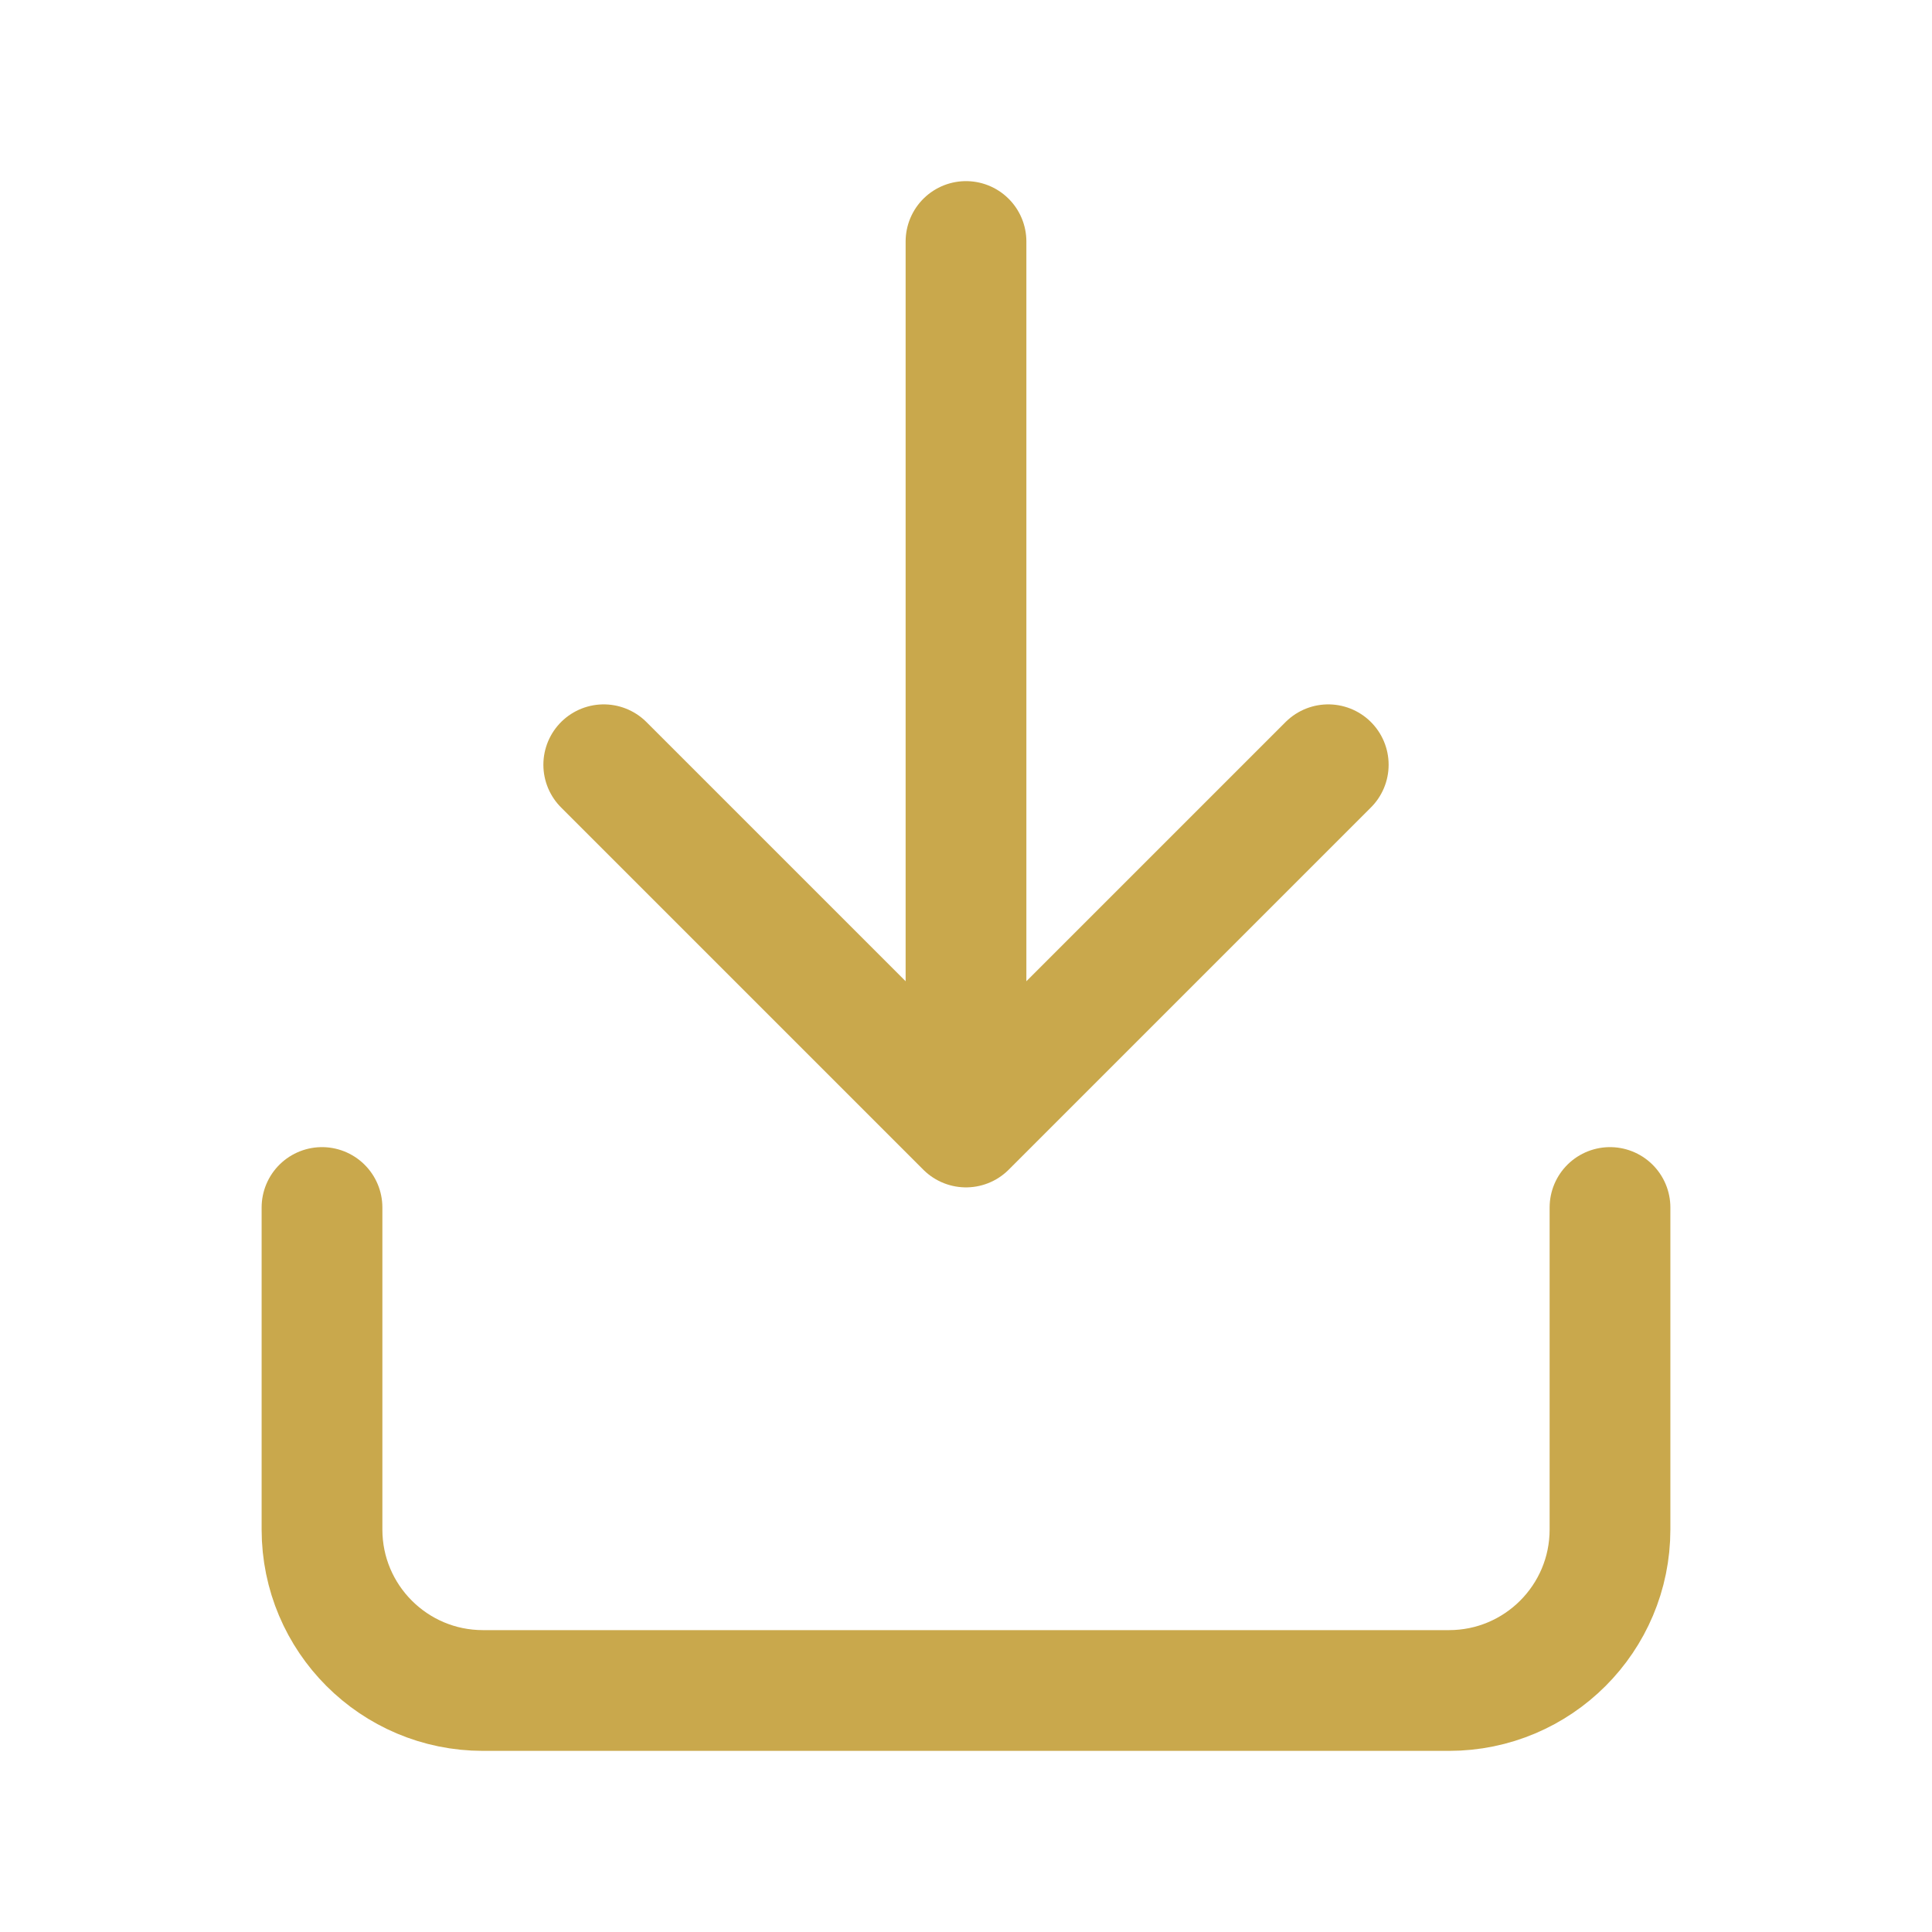
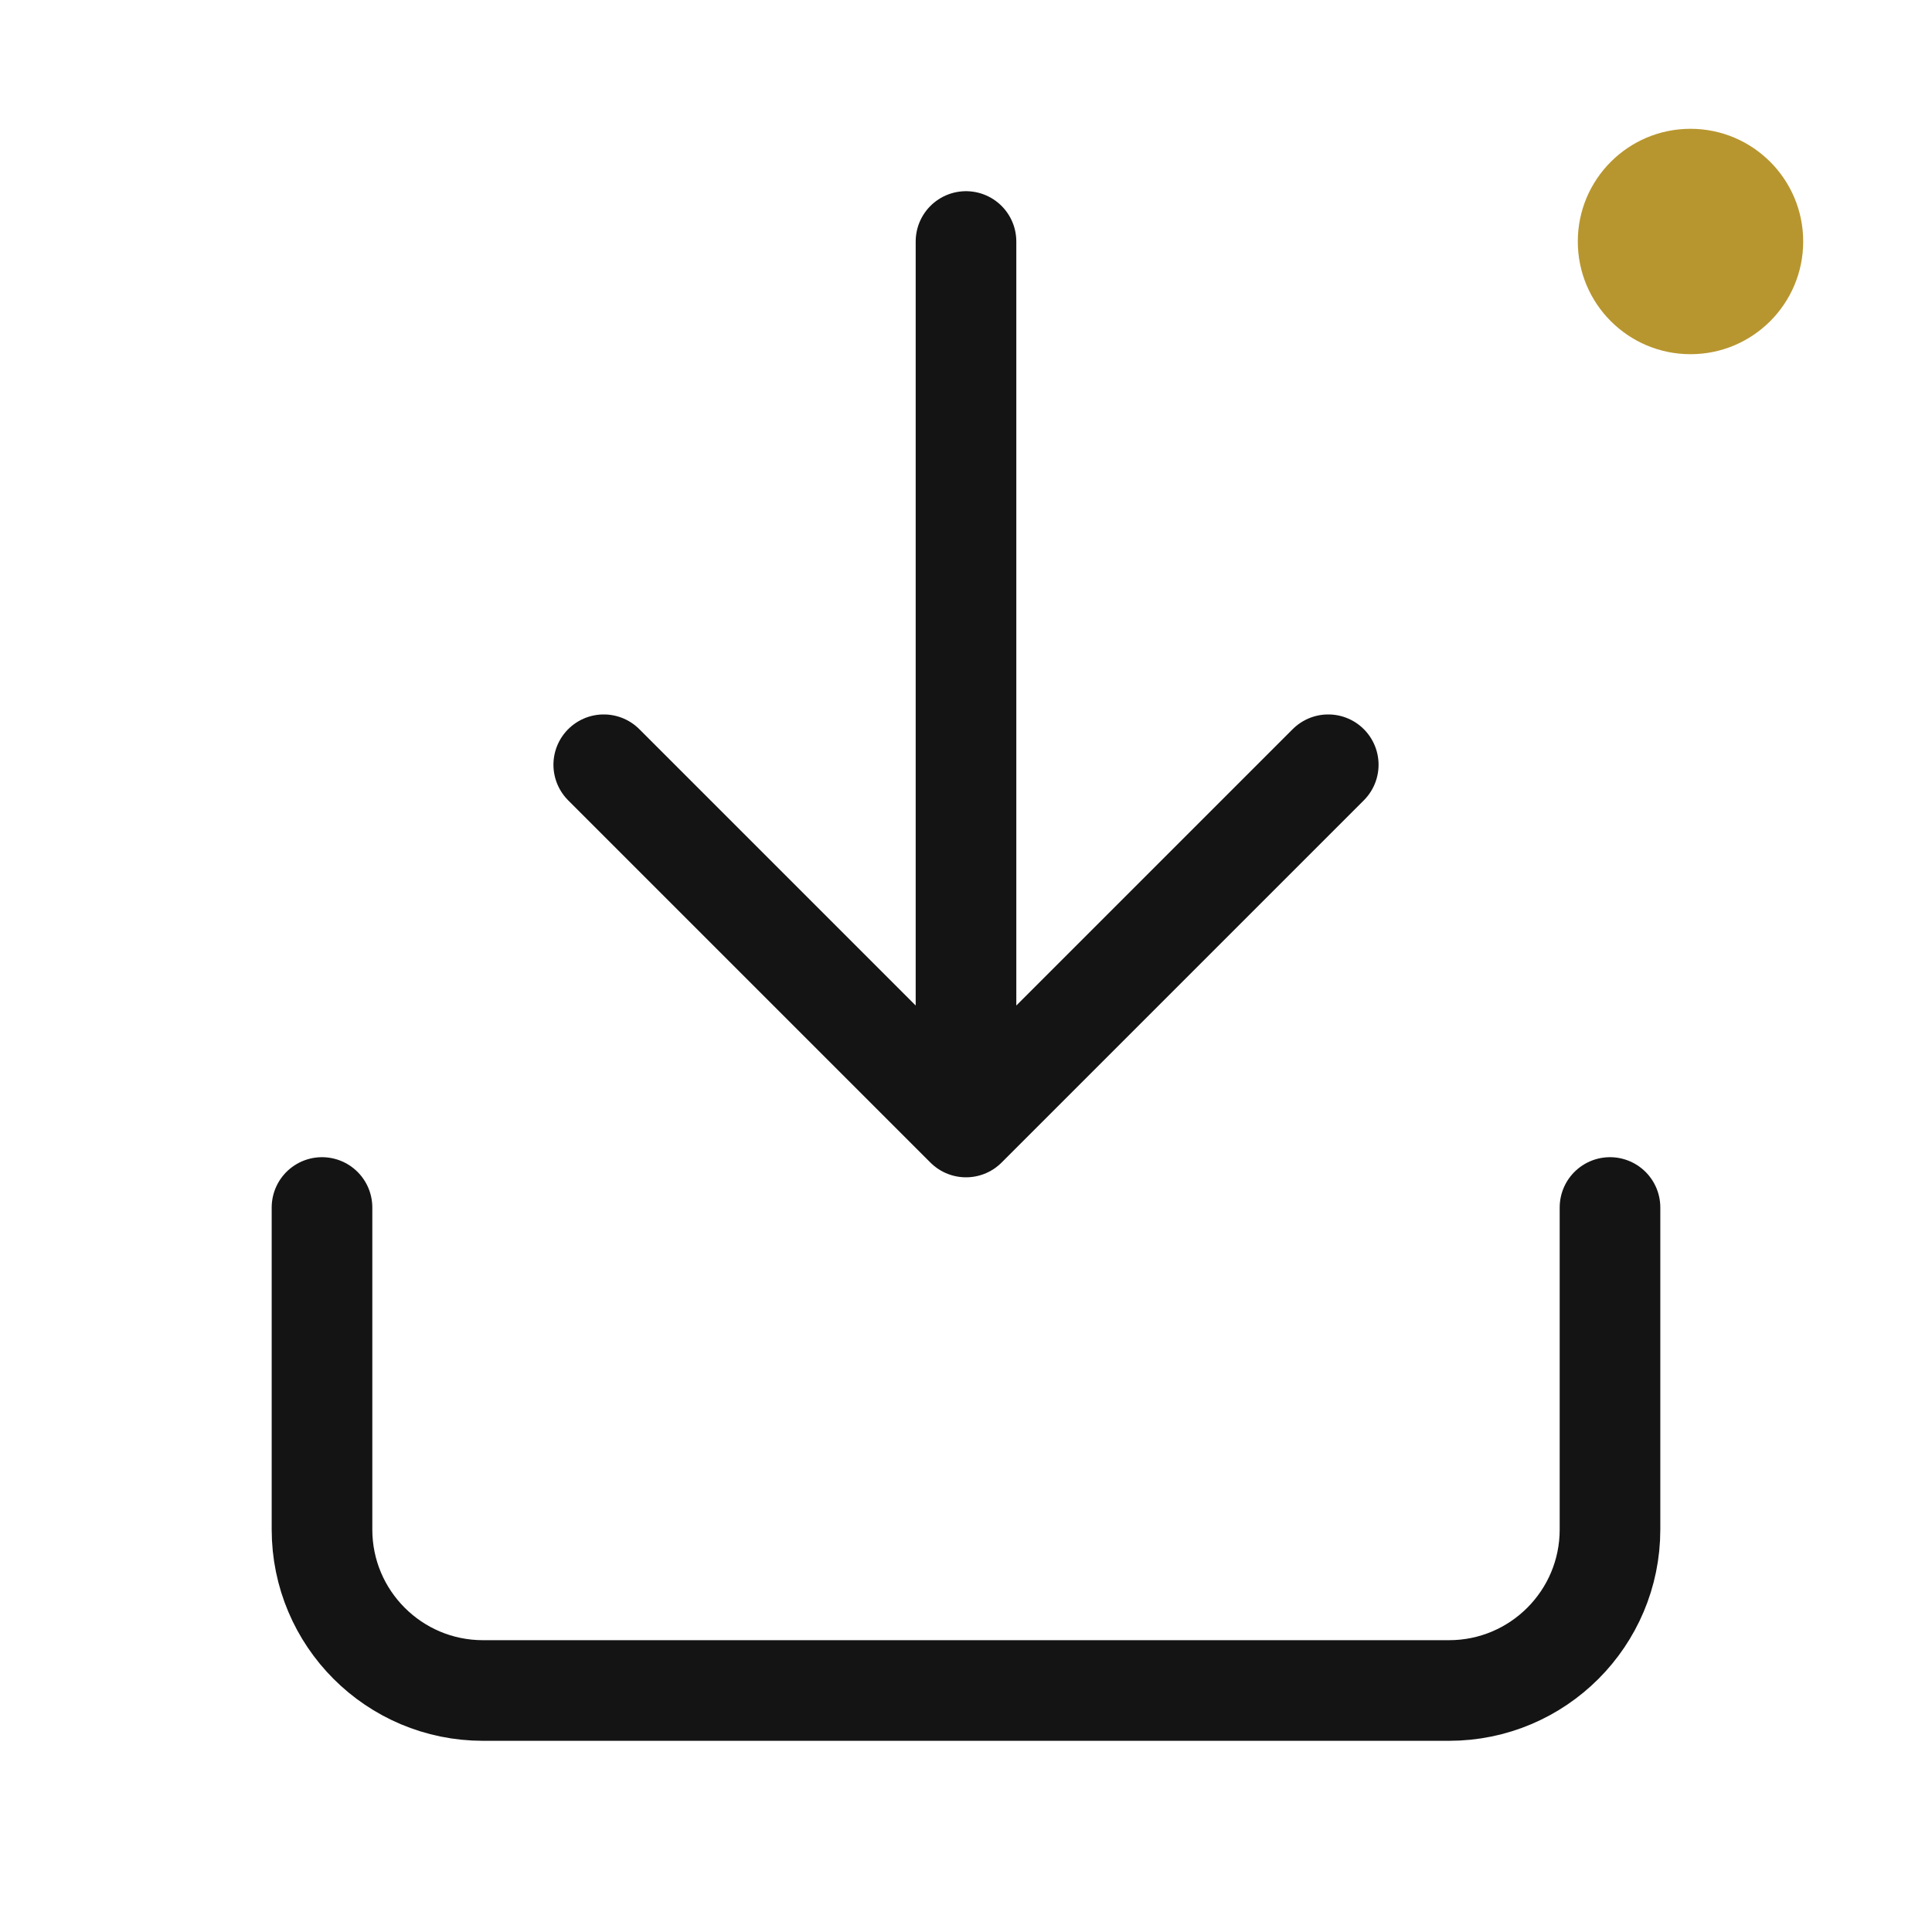
- <svg xmlns="http://www.w3.org/2000/svg" viewBox="0 0 24 24" width="48" height="48" fill="none" stroke="#c9a84c" stroke-width="1.5" stroke-linecap="round" stroke-linejoin="round">
+ <svg xmlns="http://www.w3.org/2000/svg" viewBox="0 0 24 24" width="48" height="48" fill="none" stroke="#141414" stroke-width="1.25" stroke-linecap="round" stroke-linejoin="round">
  <path d="M12 3v11M7.5 9.5L12 14l4.5-4.5" />
  <path d="M4 15v4a2 2 0 002 2h12a2 2 0 002-2v-4" />
+   <circle cx="21" cy="3" r="1.4" fill="#b8962f" stroke="none" />
</svg>
